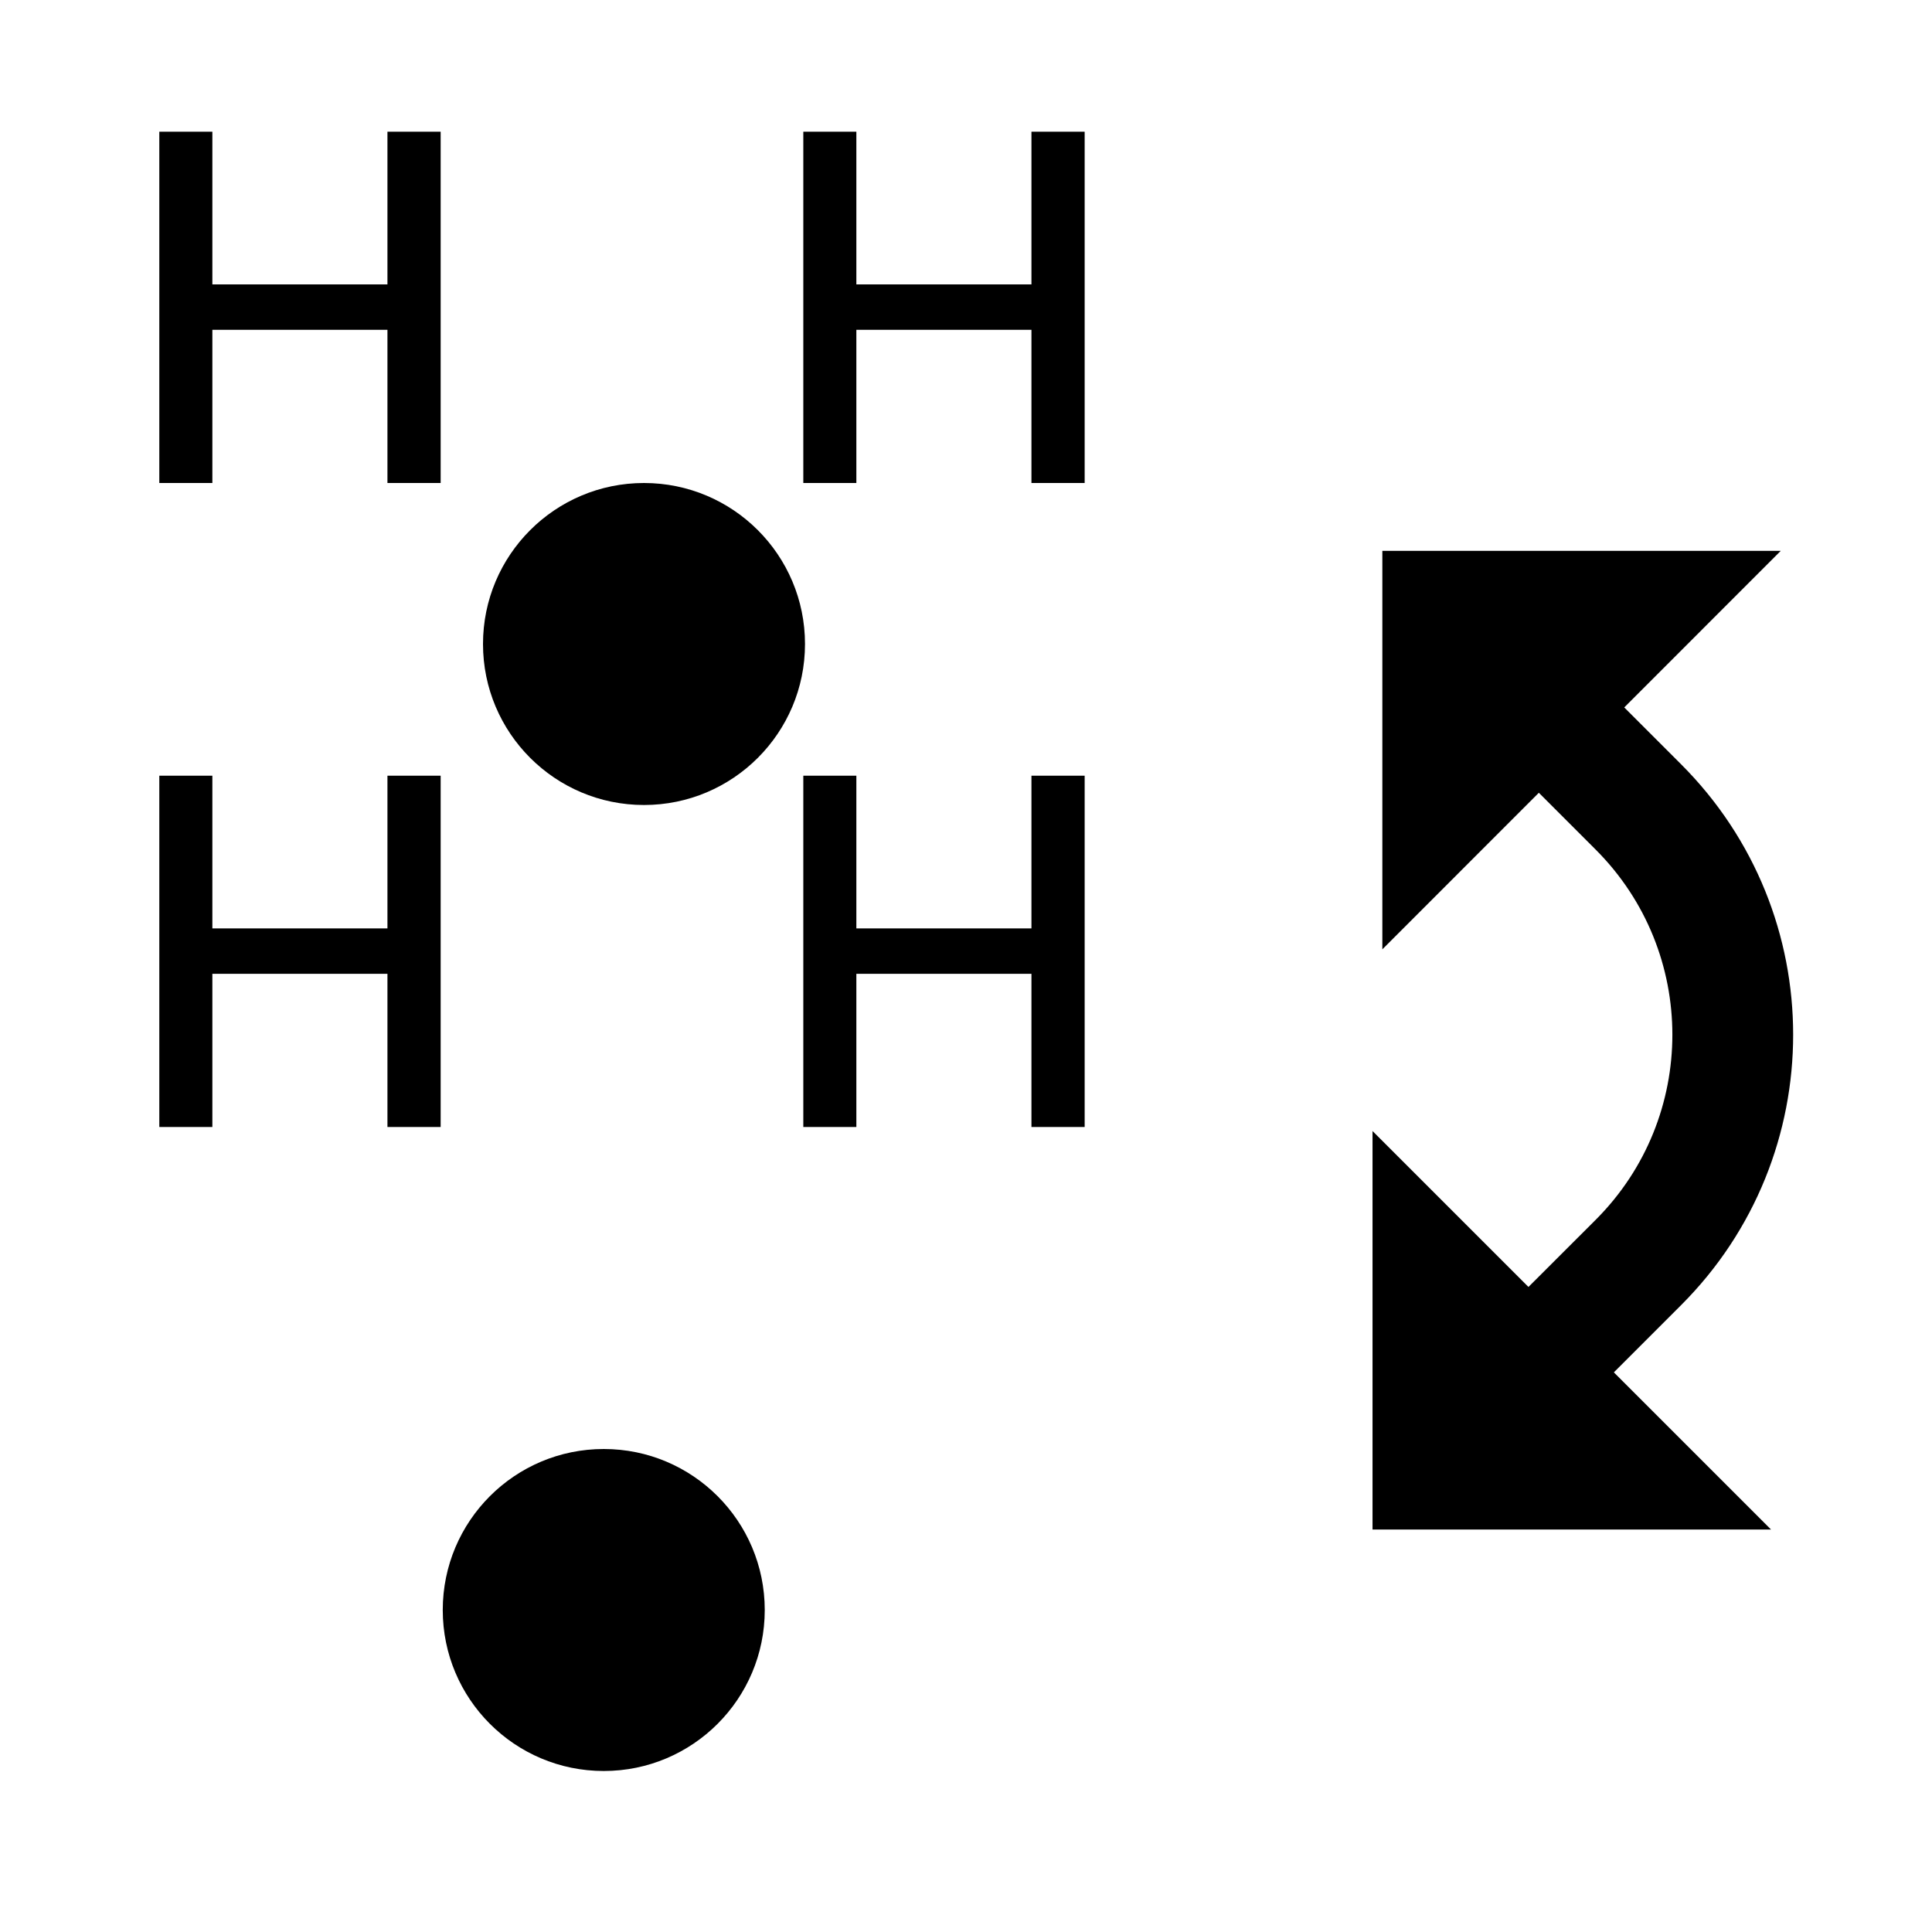
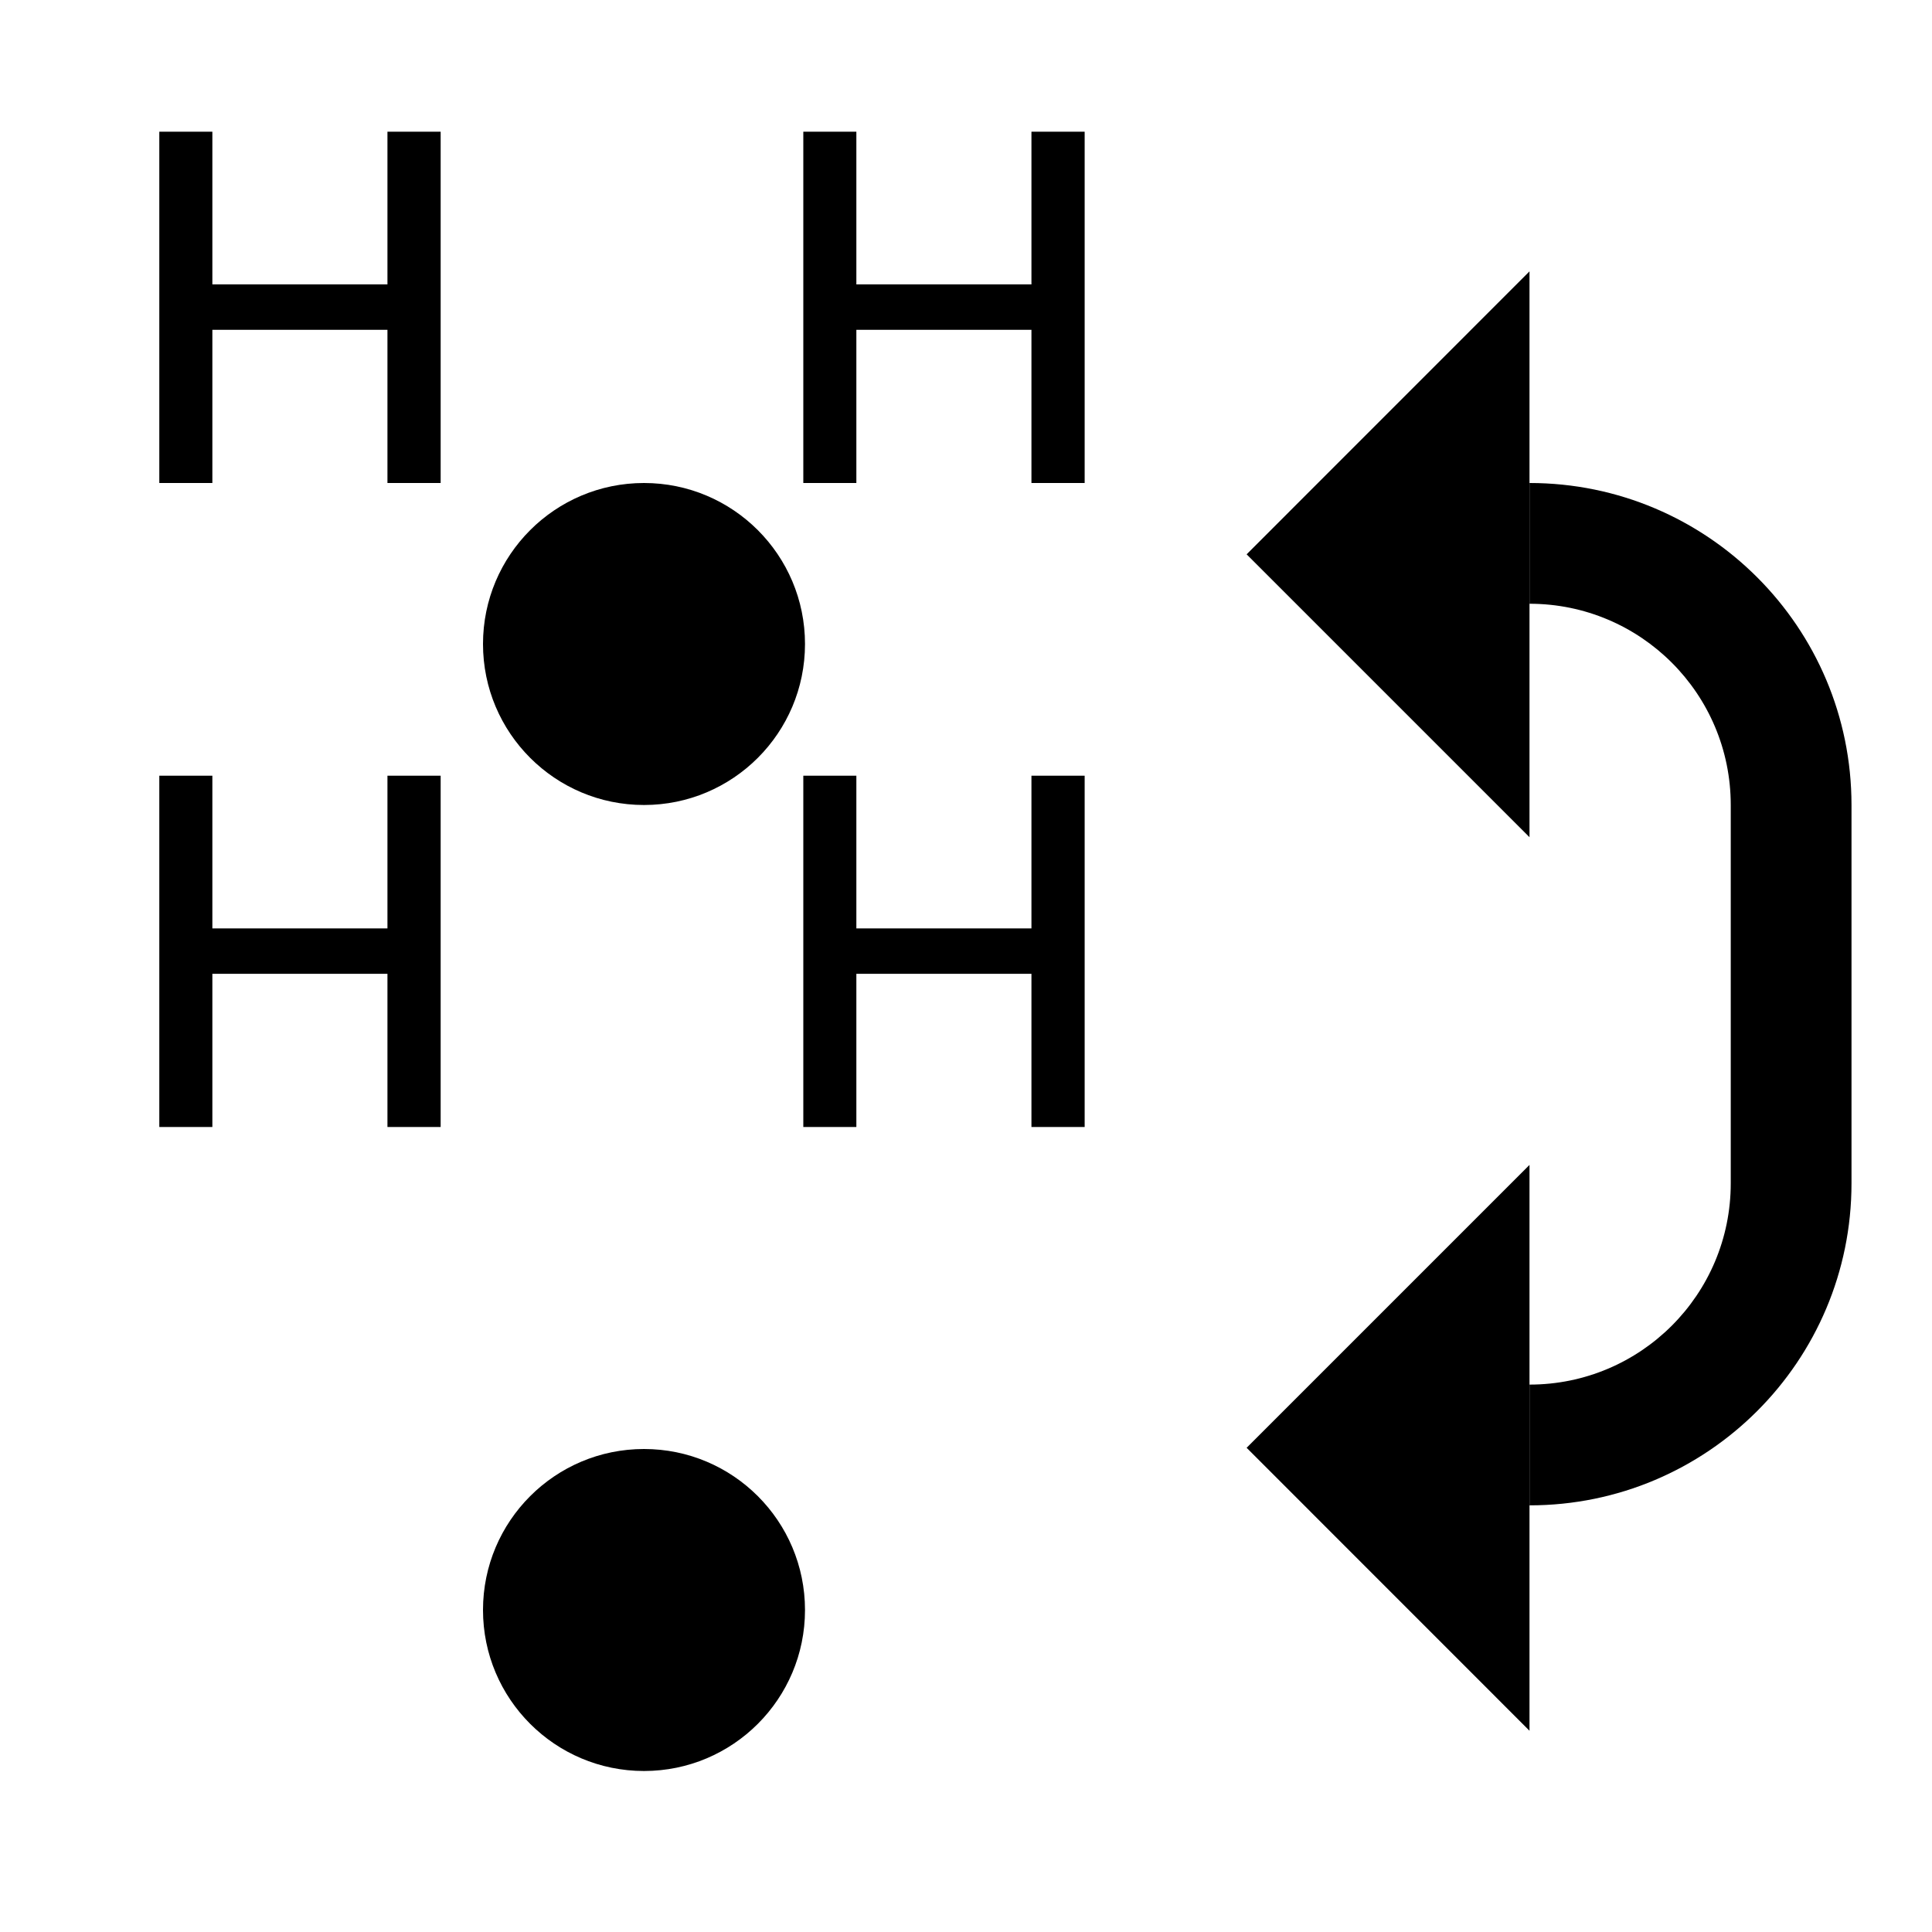
<svg xmlns="http://www.w3.org/2000/svg" height="24px" width="24px" version="1.1" viewBox="0 0 24 24">
-   <path fill="currentcolor" fill-rule="evenodd" clip-rule="evenodd" d="M1.979 6V1.636H2.638V3.533H4.813V1.636H5.474V6H4.813V4.097H2.638V6H1.979Z" />
+   <path d="M1.979 6V1.636H2.638V3.533H4.813V1.636H5.474V6H4.813V4.097H2.638V6H1.979Z" fill="currentcolor" fill-rule="evenodd" clip-rule="evenodd" />
  <path d="M9.979 6V1.636H10.638V3.533H12.813V1.636H13.474V6H12.813V4.097H10.638V6H9.979Z" fill="currentcolor" fill-rule="evenodd" clip-rule="evenodd" />
  <path d="M1.979 14V9.636H2.638V11.533H4.813V9.636H5.474V14H4.813V12.097H2.638V14H1.979Z" fill="currentcolor" fill-rule="evenodd" clip-rule="evenodd" />
  <path d="M9.979 14V9.636H10.638V11.533H12.813V9.636H13.474V14H12.813V12.097H10.638V14H9.979Z" fill="currentcolor" fill-rule="evenodd" clip-rule="evenodd" />
-   <path fill="currentcolor" fill-rule="evenodd" clip-rule="evenodd" d="M17.172 6.843V11.793L19.116 9.848L19.823 10.555C21.092 11.825 21.092 13.882 19.823 15.152L18.987 15.987L17.05 14.05V19H22L20.048 17.048L20.884 16.212C22.739 14.357 22.739 11.35 20.884 9.495L20.177 8.788L22.121 6.843H17.172Z" />
-   <circle cx="7.5" cy="20" r="2" fill="currentcolor" fill-rule="evenodd" clip-rule="evenodd" />
+   <path d="M15.486 6.886L19 10.4V3.371L15.486 6.886Z" fill="currentcolor" fill-rule="evenodd" clip-rule="evenodd" />
+   <path d="M15.486 17.985L19 21.5V14.471L15.486 17.985Z" fill="currentcolor" fill-rule="evenodd" clip-rule="evenodd" />
+   <circle cx="8" cy="20" r="2" fill="currentcolor" fill-rule="evenodd" clip-rule="evenodd" />
  <circle cx="8" cy="8" r="2" fill="currentcolor" fill-rule="evenodd" clip-rule="evenodd" />
+   <path d="M19 18.7C21.209 18.7 23 16.909 23 14.7V10C23 7.791 21.209 6 19 6V7.5C20.381 7.5 21.5 8.619 21.5 10V14.7C21.5 16.081 20.381 17.2 19 17.2V18.7Z" fill="currentcolor" fill-rule="evenodd" clip-rule="evenodd" />
</svg>
